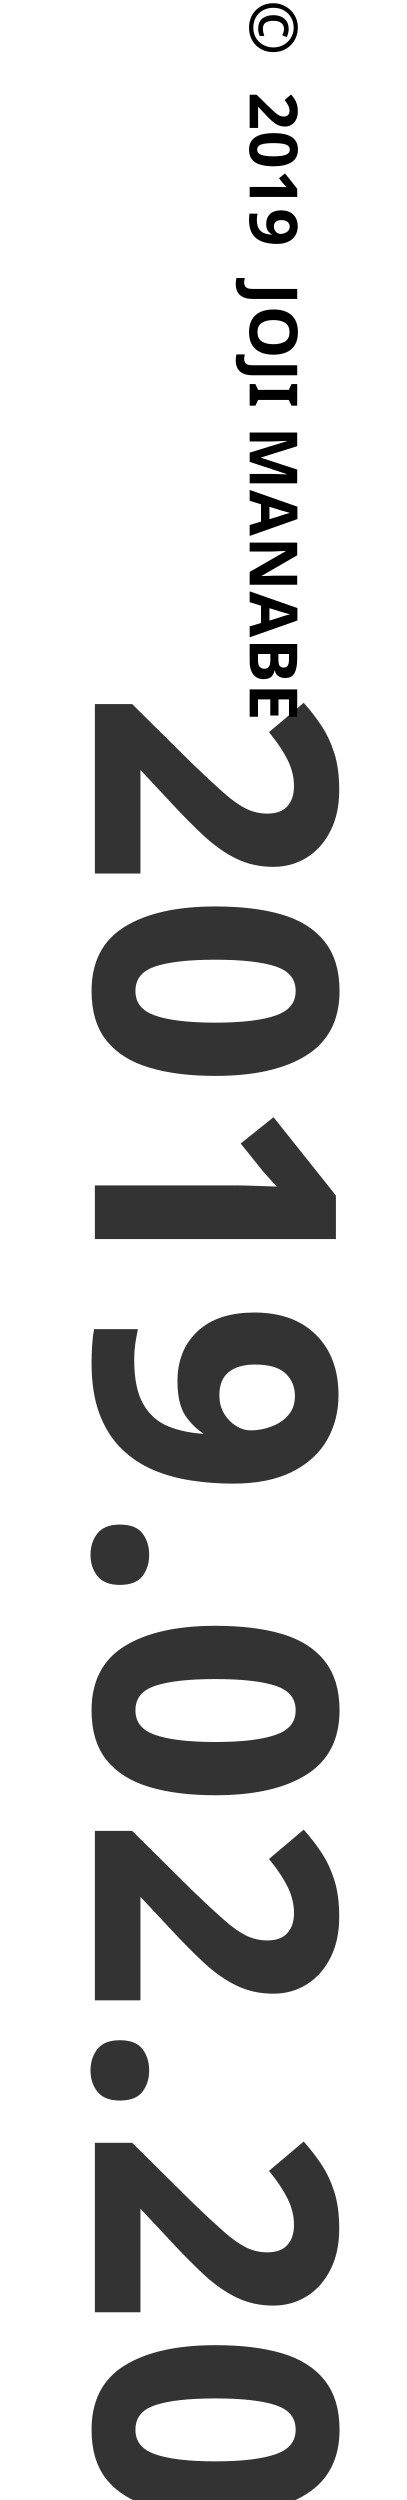
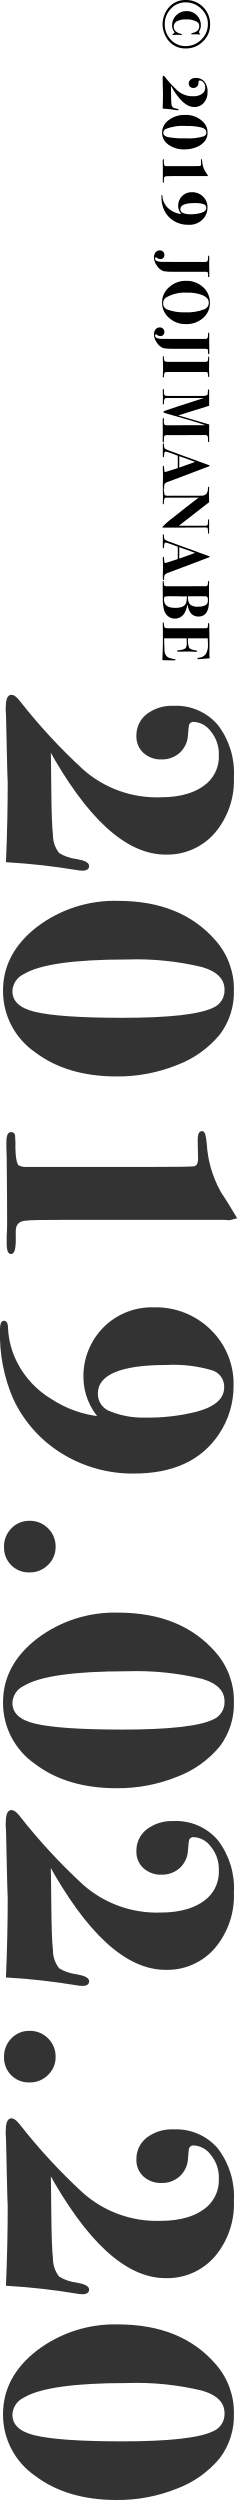
- <svg xmlns="http://www.w3.org/2000/svg" width="61" height="375.5" viewBox="0 0 61 375.5">
-   <g id="グループ_161" data-name="グループ 161" transform="translate(-1506 -1930.5)">
-     <text id="_2019_JOJI_MANABE" data-name="©︎  2019  JOJI MANABE" transform="translate(1543.5 1930.5) rotate(90)" font-size="10" font-family="BodoniSvtyTwoITCTT-Bold, 'Bodoni 72'" font-weight="700" letter-spacing="0.01em">
-       <tspan x="0" y="0" xml:space="preserve">©︎  2019  JOJI MANABE</tspan>
-     </text>
-     <text id="_2019.02.20" data-name="2019.02.20" stroke-width="0.5" stroke="#000" transform="translate(1520.5 2034.5) rotate(90)" font-size="50" font-family="BodoniSvtyTwoITCTT-Bold, 'Bodoni 72'" font-weight="700" letter-spacing="0.04em" opacity="0.799">
-       <tspan x="0" y="0">2019.02.20</tspan>
-     </text>
+ <svg xmlns="http://www.w3.org/2000/svg" width="35.386" height="373.01" viewBox="0 0 35.386 373.01">
+   <g id="グループ_174" data-name="グループ 174" transform="translate(-1519.2 -1931.14)">
+     <path id="パス_314" data-name="パス 314" d="M7.87-3.43A3.2,3.2,0,0,1,6.62-.77,3.806,3.806,0,0,1,5.5-.175,3.816,3.816,0,0,1,4.25.05,3.773,3.773,0,0,1,3.005-.175,3.819,3.819,0,0,1,1.89-.77,3.207,3.207,0,0,1,.64-3.42,3.494,3.494,0,0,1,1.695-6.005,3.557,3.557,0,0,1,4.3-7.05,3.408,3.408,0,0,1,6.825-5.985,3.518,3.518,0,0,1,7.87-3.43Zm-.35.05a3.234,3.234,0,0,0-.97-2.36,3.161,3.161,0,0,0-2.33-.98,3.058,3.058,0,0,0-2.27.99A3.249,3.249,0,0,0,.99-3.39a2.923,2.923,0,0,0,.955,2.2A3.243,3.243,0,0,0,4.26-.28a3.23,3.23,0,0,0,2.3-.905A2.912,2.912,0,0,0,7.52-3.38Zm-1.64.61a.421.421,0,0,1-.01.1,3.91,3.91,0,0,0-.04.59q0,.2.03.5a.421.421,0,0,1,.01.1q0,.07-.06.07-.02,0-.07-.06a.623.623,0,0,0-.28-.28,1.59,1.59,0,0,1-1.02.38A2.071,2.071,0,0,1,2.92-2a2.083,2.083,0,0,1-.63-1.53A2.075,2.075,0,0,1,2.9-5.06a2.063,2.063,0,0,1,1.52-.61,1.541,1.541,0,0,1,.75.18.643.643,0,0,0,.27.1.259.259,0,0,0,.21-.12q.08-.08.1-.08a.044.044,0,0,1,.05.05.164.164,0,0,1-.01.04,4.865,4.865,0,0,0-.03.67v.37a.792.792,0,0,1,.01.13q0,.11-.09.11-.07,0-.12-.21-.22-1-1.01-1a.716.716,0,0,0-.65.33,3.063,3.063,0,0,0-.37,1.66,2.678,2.678,0,0,0,.28,1.335.857.857,0,0,0,.77.485q.84,0,1.11-1.06.04-.17.11-.17A.071.071,0,0,1,5.88-2.77Zm11.21.56a1.084,1.084,0,0,1-.02.19A19.475,19.475,0,0,0,16.84.03q-1.2-.05-2.34-.05-.06,0-.24.01-.24.01-.4.01L12.53.03a1.213,1.213,0,0,0-.15.01H12.3q-.36,0-.36-.12,0-.08.15-.2a17.248,17.248,0,0,0,2.065-1.9A3.366,3.366,0,0,0,15-4.53a2.083,2.083,0,0,0-.45-1.44,1.108,1.108,0,0,0-.86-.35,1.1,1.1,0,0,0-.745.255.718.718,0,0,0-.3.535.185.185,0,0,0,.14.2q.05.01.29.03a.716.716,0,0,1,.5.225.728.728,0,0,1,.19.515.715.715,0,0,1-.18.505.61.61,0,0,1-.47.195.754.754,0,0,1-.615-.29,1.186,1.186,0,0,1-.235-.77,1.586,1.586,0,0,1,.555-1.285A2.3,2.3,0,0,1,14.35-6.67a2.375,2.375,0,0,1,1.63.555,1.824,1.824,0,0,1,.63,1.435q0,1.73-3.19,3.48l.33-.01.91-.01q1.09-.01,1.41-.05a.916.916,0,0,0,.58-.2,1.3,1.3,0,0,0,.19-.54q.06-.34.16-.34T17.09-2.21Zm5.84-1.01a3.872,3.872,0,0,1-.71,2.4,2.168,2.168,0,0,1-1.8.94,2.292,2.292,0,0,1-1.86-.99,3.776,3.776,0,0,1-.77-2.39,3.6,3.6,0,0,1,1.17-2.88,2.138,2.138,0,0,1,1.45-.53,2.045,2.045,0,0,1,1.29.41,3,3,0,0,1,.9,1.26A4.662,4.662,0,0,1,22.93-3.22Zm-1.65-.17a7.538,7.538,0,0,0-.31-2.74.605.605,0,0,0-.58-.36q-.51,0-.72.7a8.392,8.392,0,0,0-.23,2.26,7,7,0,0,0,.44,3.1.639.639,0,0,0,.55.37q.5,0,.67-.71A12.892,12.892,0,0,0,21.28-3.39ZM27.93-.07q0,.08-.26.08h-.24q-.14-.02-1.1-.01L25.08.01q-.12,0-.28.01h-.16q-.25,0-.25-.09a.062.062,0,0,1,.05-.07,3.767,3.767,0,0,1,.39-.01.916.916,0,0,0,.54-.11.491.491,0,0,0,.06-.27V-4.25q0-1.19-.02-1.29-.03-.16-.28-.16l-.51.01q-.26.01-.26-.08,0-.06.33-.09a3.4,3.4,0,0,0,1.45-.42l.36-.23.38-.23.04.15q0,.03-.01.16v4.85q0,.91.02,1.03.01.4.39.39Q27.93-.18,27.93-.07Zm6.25-3.67A3.962,3.962,0,0,1,33.6-1.62,3.74,3.74,0,0,1,31.98-.18a4.764,4.764,0,0,1-2.05.39q-.21,0-.21-.07T29.9.07a2.542,2.542,0,0,0,1.06-.29,2.756,2.756,0,0,0,1.09-1.03,3.321,3.321,0,0,0,.53-1.51,1.828,1.828,0,0,1-1.19.48A2.021,2.021,0,0,1,29.9-2.86a1.983,1.983,0,0,1-.585-1.47,2.277,2.277,0,0,1,.655-1.665A2.2,2.2,0,0,1,31.61-6.66a2.522,2.522,0,0,1,1.42.43A2.777,2.777,0,0,1,34.18-3.74Zm-1.57-.32a5.948,5.948,0,0,0-.18-1.57q-.23-.85-.78-.85a.561.561,0,0,0-.55.4,4.091,4.091,0,0,0-.16,1.37q0,2.1.91,2.1a.6.6,0,0,0,.58-.425A2.623,2.623,0,0,0,32.61-4.06Zm9.38-2.77q0,.09-.12.09h-.01q-.1-.01-.25-.01-.33,0-.39.13a2.568,2.568,0,0,0-.03.58v4.49A7.24,7.24,0,0,1,41.1-.09,1.964,1.964,0,0,1,40.22.93a2.078,2.078,0,0,1-1.17.4,1.153,1.153,0,0,1-.76-.24A.778.778,0,0,1,38,.46a.667.667,0,0,1,.69-.69.6.6,0,0,1,.435.17A.574.574,0,0,1,39.3.37a.908.908,0,0,1-.21.54.247.247,0,0,0-.06.14q0,.11.18.11.45,0,.5-.81.01-.16.01-2.25V-6.29l-.01-.16a.258.258,0,0,0-.14-.225,1.451,1.451,0,0,0-.48-.065,2.294,2.294,0,0,1-.27-.02q-.04-.01-.04-.07,0-.09.15-.09l1.25.01.41-.01q.46-.01.94-.01h.29Q41.99-6.93,41.99-6.83ZM49-3.45a3.644,3.644,0,0,1-.935,2.535A2.974,2.974,0,0,1,45.77.12,2.97,2.97,0,0,1,43.49-.93a3.639,3.639,0,0,1-.95-2.53A3.6,3.6,0,0,1,43.485-6,3.067,3.067,0,0,1,45.83-7.02a2.9,2.9,0,0,1,2.26,1.025A3.694,3.694,0,0,1,49-3.45Zm-1.76.16a6.957,6.957,0,0,0-.47-2.94,1.028,1.028,0,0,0-.98-.62q-.68,0-1.085.87a5.591,5.591,0,0,0-.4,2.33,5.644,5.644,0,0,0,.72,3.17.988.988,0,0,0,.87.44.945.945,0,0,0,.93-.63A6.765,6.765,0,0,0,47.24-3.29Zm6.24-3.54q0,.09-.12.09h-.01q-.1-.01-.25-.01-.33,0-.39.13a2.568,2.568,0,0,0-.03.58v4.49a7.24,7.24,0,0,1-.09,1.46A1.964,1.964,0,0,1,51.71.93a2.078,2.078,0,0,1-1.17.4,1.153,1.153,0,0,1-.76-.24.778.778,0,0,1-.29-.63.667.667,0,0,1,.69-.69.6.6,0,0,1,.435.17.574.574,0,0,1,.175.43.908.908,0,0,1-.21.54.247.247,0,0,0-.06.14q0,.11.18.11.45,0,.5-.81.01-.16.01-2.25V-6.29l-.01-.16a.258.258,0,0,0-.14-.225,1.451,1.451,0,0,0-.48-.065,2.294,2.294,0,0,1-.27-.02q-.04-.01-.04-.07,0-.09.15-.09l1.25.01.41-.01q.46-.01.94-.01h.29Q53.48-6.93,53.48-6.83ZM56.97-.07q0,.08-.13.08A.792.792,0,0,1,56.71,0q-.6-.03-1.03-.03-.45,0-1.32.03-.29.01-.43.01t-.15-.09a.057.057,0,0,1,.055-.06q.055-.01.385-.02.31-.06.36-.185a3.421,3.421,0,0,0,.05-.8V-6.33q-.01-.18-.01-.17,0-.25-.5-.25-.28,0-.28-.07t.04-.08a1.766,1.766,0,0,1,.26-.01q-.1,0,.36.01t.79.01h.51q.16,0,.455-.015t.415-.015h.1q.13,0,.13.08a.069.069,0,0,1-.045.075,1.827,1.827,0,0,1-.305.025q-.31.02-.38.13l-.03.19V-.77q0,.43.1.51a1.529,1.529,0,0,0,.645.11Q56.97-.14,56.97-.07Zm9.69,0q0,.1-.2.1h-.07q-.22,0-.775-.01T64.79.01q-.11,0-.46.01H63.16q-.14,0-.14-.09t.14-.09l.34.01q.46.01.56-.16a2.731,2.731,0,0,0,.03-.6l-.01-5.42q-.32.83-.84,2.64L62.37-.63q-.16.56-.26.56t-.2-.28l-.64-1.92q-.23-.69-1.25-3.87V-.97q0,.45.01.535a.209.209,0,0,0,.09.145.749.749,0,0,0,.51.12q.36-.01.36.11,0,.07-.15.07l-.89-.02a4.882,4.882,0,0,0-.53.01q-.4.02-.54.02-.21,0-.21-.09t.17-.08q.4,0,.48-.01.31-.04.36-.23a2.58,2.58,0,0,0,.03-.5V-5.66a2.428,2.428,0,0,0-.1-.935Q59.52-6.73,58.9-6.73q-.16,0-.16-.09t.17-.09l.27.01,1.89-.01a1.065,1.065,0,0,1,.11.01q.85,2.77,1.44,4.6l1.35-4.61h.21l1.32.01h.17q.15-.01.27-.01h.46q.2,0,.2.09t-.12.09l-.23-.01a1,1,0,0,0-.565.08.445.445,0,0,0-.145.39q0,.08.01.35t.01,2.51V-.62q0,.36.185.415a1.879,1.879,0,0,0,.55.045Q66.66-.17,66.66-.07ZM73.59-.1a.086.086,0,0,1-.075.095A2.8,2.8,0,0,1,73.13.01q-.08,0-.45-.01-.74-.02-1.02-.02-.33,0-.58.01-.5.02-.68.02-.27,0-.27-.1T70.7-.2a.82.82,0,0,0,.21-.02q.16-.02.16-.12a2.949,2.949,0,0,0-.12-.42l-.21-.65q-.06-.22-.26-.81H70.3l-.78-.01q-.42-.01-.89.01-.09.2-.34.9l-.22.65a.807.807,0,0,0-.05.24q0,.17.22.22.05.01.49.04.14.01.14.09t-.18.09L67.04,0a.792.792,0,0,1-.13.01q-.14,0-.14-.1,0-.06.31-.08a.739.739,0,0,0,.51-.15,3.766,3.766,0,0,0,.36-.84q.19-.5.55-1.48l1.21-3.33q.09-.22.25-.69.11-.34.17-.34t.22.46q.2.59,1.76,4.66.2.52.4,1.06a1.111,1.111,0,0,0,.34.56,1.4,1.4,0,0,0,.62.07Q73.59-.19,73.59-.1ZM70.41-2.44q-.01-.03-.07-.19-.4-1.16-.58-1.63-.05-.13-.14-.38l-.06-.18q-.18.43-.44,1.19-.29.85-.42,1.19.09,0,.22-.01h.78Q69.93-2.45,70.41-2.44Zm9.88-4.37q0,.05-.075.06t-.535.03q-.27.01-.31.11a2.326,2.326,0,0,0-.03.64l.01,1.16q.01,1.16.01,3.03v1.7q0,.17-.07.17a11.522,11.522,0,0,1-1.455-1.655Q76.49-3.22,74.88-5.35v.74q0,.38.01.66V-.5q0,.21.13.26a1.373,1.373,0,0,0,.49.08q.33,0,.37.05a.058.058,0,0,1,.01.04q0,.08-.15.08A.936.936,0,0,1,75.59,0q-.6-.02-.75-.02-.35,0-.92.02-.28.01-.24.01-.15,0-.15-.08t.44-.1q.51-.04.59-.16a2.518,2.518,0,0,0,.05-.72V-5.16q0-.63-.02-.76a.875.875,0,0,0-.35-.64,1.67,1.67,0,0,0-.82-.17q-.16-.01-.16-.09t.14-.09q.06,0,.43.02.18.01.54.01.74,0,1.2-.02l3.51,4.51V-6.35q0-.24-.08-.3a.632.632,0,0,0-.34-.075l-.43-.02q-.12-.01-.12-.07,0-.08.18-.08h.22q.06,0,.2-.01h.23q1.01,0,1.18.01T80.29-6.81ZM87.17-.1a.086.086,0,0,1-.075.095A2.8,2.8,0,0,1,86.71.01q-.08,0-.45-.01-.74-.02-1.02-.02-.33,0-.58.01-.5.02-.68.02-.27,0-.27-.1t.57-.11a.82.82,0,0,0,.21-.02q.16-.02.16-.12a2.949,2.949,0,0,0-.12-.42l-.21-.65q-.06-.22-.26-.81h-.18l-.78-.01q-.42-.01-.89.01-.09.2-.34.9l-.22.65a.807.807,0,0,0-.05.24q0,.17.22.22.05.01.49.04.14.01.14.09t-.18.09L80.62,0a.792.792,0,0,1-.13.01q-.14,0-.14-.1,0-.06.31-.08a.739.739,0,0,0,.51-.15,3.766,3.766,0,0,0,.36-.84q.19-.5.55-1.48l1.21-3.33q.09-.22.25-.69.11-.34.17-.34t.22.46q.2.59,1.76,4.66.2.52.4,1.06a1.111,1.111,0,0,0,.34.56,1.4,1.4,0,0,0,.62.07Q87.17-.19,87.17-.1ZM83.99-2.44q-.01-.03-.07-.19-.4-1.16-.58-1.63-.05-.13-.14-.38l-.06-.18q-.18.43-.44,1.19-.29.85-.42,1.19.09,0,.22-.01h.78Q83.51-2.45,83.99-2.44Zm8.95.64a1.586,1.586,0,0,1-.38,1.065,1.869,1.869,0,0,1-1.05.6,5.624,5.624,0,0,1-1,.14q-.47.02-2.76.02a3.794,3.794,0,0,1-.38-.01.064.064,0,0,1-.06-.07q0-.09.325-.09t.4-.095a.839.839,0,0,0,.08-.465l-.01-5.72q0-.29-.46-.3-.35-.01-.35-.09t.22-.09q.21.02.41.02h2.4q2.31,0,2.31,1.58,0,1.31-1.72,1.62l-.02.04a3.405,3.405,0,0,1,1.4.53A1.647,1.647,0,0,1,92.94-1.8ZM91.16-5.27q0-1.45-.9-1.45a1.971,1.971,0,0,0-.43.03.3.3,0,0,0-.22.31v2.64a1.8,1.8,0,0,0,1.22-.31A1.681,1.681,0,0,0,91.16-5.27Zm.18,3.42q0-1.41-.81-1.64a3.594,3.594,0,0,0-.92-.09l.02.58q0,.25-.02.71-.01.23-.01.86a4.789,4.789,0,0,0,.06,1.15q.08.11.45.11Q91.34-.17,91.34-1.85Zm7.83.1q0,.02-.01.93-.01.48-.015.69t0,.2Q96.5-.05,94.52,0l-.84.02q-.18,0-.18-.08,0-.06.045-.07t.305-.03q.47-.03.51-.27a1.918,1.918,0,0,0,.02-.29V-5.79q0-.6-.01-.66a.267.267,0,0,0-.1-.22.752.752,0,0,0-.37-.06q-.31,0-.31-.09t.275-.1q.275,0,.765-.01,1.84-.04,3.01-.02l.68.01a4.474,4.474,0,0,0,.54-.04l.09,1.09q.05.52.05.64a.088.088,0,0,1-.1.1q-.1,0-.13-.26a1.352,1.352,0,0,0-.555-1.005A2.46,2.46,0,0,0,96.84-6.73q-.28,0-.96.03v2.95a3.414,3.414,0,0,0,1.385-.155q.285-.165.385-.855.05-.37.15-.37t.09.18q0,.18-.03.74-.01.19-.01.51,0,.86.02,1.3a.937.937,0,0,1,.01.15q0,.12-.09.12a.088.088,0,0,1-.09-.045,2.08,2.08,0,0,1-.06-.325,1.767,1.767,0,0,0-.275-.885,1.228,1.228,0,0,0-.805-.175h-.68V-.19l.64-.01q1.1-.02,1.34-.05a1.411,1.411,0,0,0,.58-.22,1.1,1.1,0,0,0,.345-.43,4.746,4.746,0,0,0,.205-.85q.03-.15.1-.15T99.17-1.75Z" transform="translate(1543.5 1930.5) rotate(90)" />
+     <path id="パス_322" data-name="パス 322" d="M26.3-11.05a5.42,5.42,0,0,1-.1.95A97.377,97.377,0,0,0,25.05.15q-6-.25-11.7-.25-.3,0-1.2.05-1.2.05-2,.05L3.5.15A6.065,6.065,0,0,0,2.75.2h-.4Q.55.2.55-.4q0-.4.75-1a86.24,86.24,0,0,0,10.325-9.525A16.83,16.83,0,0,0,15.85-22.65q0-4.7-2.25-7.2A5.541,5.541,0,0,0,9.3-31.6a5.493,5.493,0,0,0-3.725,1.275A3.589,3.589,0,0,0,4.1-27.65a.926.926,0,0,0,.7,1q.25.05,1.45.15a3.582,3.582,0,0,1,2.5,1.125A3.642,3.642,0,0,1,9.7-22.8a3.576,3.576,0,0,1-.9,2.525,3.049,3.049,0,0,1-2.35.975,3.768,3.768,0,0,1-3.075-1.45A5.93,5.93,0,0,1,2.2-24.6a7.929,7.929,0,0,1,2.775-6.425A11.514,11.514,0,0,1,12.6-33.35a11.875,11.875,0,0,1,8.15,2.775A9.119,9.119,0,0,1,23.9-23.4Q23.9-14.75,7.95-6L9.6-6.05l4.55-.05q5.45-.05,7.05-.25a4.578,4.578,0,0,0,2.9-1,6.508,6.508,0,0,0,.95-2.7q.3-1.7.8-1.7Q26.3-11.75,26.3-11.05ZM57-16.1q0,7.3-3.55,12a10.841,10.841,0,0,1-9,4.7Q39,.6,35.15-4.35A18.878,18.878,0,0,1,31.3-16.3q0-9.35,5.85-14.4a10.69,10.69,0,0,1,7.25-2.65,10.225,10.225,0,0,1,6.45,2.05A15,15,0,0,1,55.325-25,23.308,23.308,0,0,1,57-16.1Zm-8.25-.85q0-10.55-1.55-13.7a3.025,3.025,0,0,0-2.9-1.8q-2.55,0-3.6,3.5a41.962,41.962,0,0,0-1.15,11.3q0,11.85,2.2,15.5A3.193,3.193,0,0,0,44.5-.3q2.5,0,3.35-3.55Q48.75-7.6,48.75-16.95ZM83.5-.35q0,.4-1.3.4H81q-.7-.1-5.5-.05L69.25.05q-.6,0-1.4.05h-.8Q65.8.1,65.8-.35a.308.308,0,0,1,.25-.35A18.836,18.836,0,0,1,68-.75q2.2-.05,2.7-.55A2.455,2.455,0,0,0,71-2.65v-18.6q0-5.95-.1-6.45-.15-.8-1.4-.8l-2.55.05q-1.3.05-1.3-.4,0-.3,1.65-.45a17,17,0,0,0,7.25-2.1q.15-.1,1.8-1.15l1.9-1.15.2.75q0,.15-.05.8V-7.9q0,4.55.1,5.15.05,2,1.95,1.95Q83.5-.9,83.5-.35ZM116.25-18.7a19.812,19.812,0,0,1-2.925,10.6A18.7,18.7,0,0,1,105.25-.9,23.822,23.822,0,0,1,95,1.05q-1.05,0-1.05-.35t.9-.35a12.709,12.709,0,0,0,5.3-1.45,13.779,13.779,0,0,0,5.45-5.15,16.606,16.606,0,0,0,2.65-7.55,9.142,9.142,0,0,1-5.95,2.4,10.106,10.106,0,0,1-7.425-2.9,9.915,9.915,0,0,1-2.925-7.35,11.384,11.384,0,0,1,3.275-8.325A11.007,11.007,0,0,1,103.4-33.3a12.609,12.609,0,0,1,7.1,2.15Q116.25-27.3,116.25-18.7Zm-7.85-1.6a29.739,29.739,0,0,0-.9-7.85q-1.15-4.25-3.9-4.25a2.8,2.8,0,0,0-2.75,2,20.454,20.454,0,0,0-.8,6.85q0,10.5,4.55,10.5a3.023,3.023,0,0,0,2.9-2.125A13.116,13.116,0,0,0,108.4-20.3ZM131-3.1a3.454,3.454,0,0,1-1,2.55,3.454,3.454,0,0,1-2.55,1,3.576,3.576,0,0,1-2.6-1.025A3.39,3.39,0,0,1,123.8-3.1a3.531,3.531,0,0,1,1.05-2.6,3.531,3.531,0,0,1,2.6-1.05,3.414,3.414,0,0,1,2.5,1.05A3.531,3.531,0,0,1,131-3.1Zm32.2-13q0,7.3-3.55,12a10.841,10.841,0,0,1-9,4.7q-5.45,0-9.3-4.95A18.878,18.878,0,0,1,137.5-16.3q0-9.35,5.85-14.4a10.69,10.69,0,0,1,7.25-2.65,10.225,10.225,0,0,1,6.45,2.05,15,15,0,0,1,4.475,6.3A23.308,23.308,0,0,1,163.2-16.1Zm-8.25-.85q0-10.55-1.55-13.7a3.025,3.025,0,0,0-2.9-1.8q-2.55,0-3.6,3.5a41.962,41.962,0,0,0-1.15,11.3q0,11.85,2.2,15.5A3.193,3.193,0,0,0,150.7-.3q2.5,0,3.35-3.55Q154.95-7.6,154.95-16.95Zm37.75,5.9a5.421,5.421,0,0,1-.1.95A97.375,97.375,0,0,0,191.45.15q-6-.25-11.7-.25-.3,0-1.2.05-1.2.05-2,.05L169.9.15a6.065,6.065,0,0,0-.75.05h-.4q-1.8,0-1.8-.6,0-.4.75-1a86.24,86.24,0,0,0,10.325-9.525A16.83,16.83,0,0,0,182.25-22.65q0-4.7-2.25-7.2a5.541,5.541,0,0,0-4.3-1.75,5.493,5.493,0,0,0-3.725,1.275A3.589,3.589,0,0,0,170.5-27.65a.926.926,0,0,0,.7,1q.25.05,1.45.15a3.582,3.582,0,0,1,2.5,1.125,3.642,3.642,0,0,1,.95,2.575,3.576,3.576,0,0,1-.9,2.525,3.049,3.049,0,0,1-2.35.975,3.768,3.768,0,0,1-3.075-1.45A5.93,5.93,0,0,1,168.6-24.6a7.929,7.929,0,0,1,2.775-6.425A11.514,11.514,0,0,1,179-33.35a11.875,11.875,0,0,1,8.15,2.775A9.12,9.12,0,0,1,190.3-23.4q0,8.65-15.95,17.4L176-6.05l4.55-.05q5.45-.05,7.05-.25a4.578,4.578,0,0,0,2.9-1,6.508,6.508,0,0,0,.95-2.7q.3-1.7.8-1.7Q192.7-11.75,192.7-11.05ZM207.1-3.1a3.454,3.454,0,0,1-1,2.55,3.454,3.454,0,0,1-2.55,1,3.576,3.576,0,0,1-2.6-1.025A3.39,3.39,0,0,1,199.9-3.1a3.531,3.531,0,0,1,1.05-2.6,3.531,3.531,0,0,1,2.6-1.05,3.414,3.414,0,0,1,2.5,1.05A3.531,3.531,0,0,1,207.1-3.1Zm31.6-7.95a5.421,5.421,0,0,1-.1.95A97.375,97.375,0,0,0,237.45.15q-6-.25-11.7-.25-.3,0-1.2.05-1.2.05-2,.05L215.9.15a6.065,6.065,0,0,0-.75.05h-.4q-1.8,0-1.8-.6,0-.4.75-1a86.24,86.24,0,0,0,10.325-9.525A16.83,16.83,0,0,0,228.25-22.65q0-4.7-2.25-7.2a5.541,5.541,0,0,0-4.3-1.75,5.493,5.493,0,0,0-3.725,1.275A3.589,3.589,0,0,0,216.5-27.65a.926.926,0,0,0,.7,1q.25.05,1.45.15a3.582,3.582,0,0,1,2.5,1.125,3.642,3.642,0,0,1,.95,2.575,3.576,3.576,0,0,1-.9,2.525,3.049,3.049,0,0,1-2.35.975,3.768,3.768,0,0,1-3.075-1.45A5.93,5.93,0,0,1,214.6-24.6a7.929,7.929,0,0,1,2.775-6.425A11.514,11.514,0,0,1,225-33.35a11.875,11.875,0,0,1,8.15,2.775A9.12,9.12,0,0,1,236.3-23.4q0,8.65-15.95,17.4L222-6.05l4.55-.05q5.45-.05,7.05-.25a4.578,4.578,0,0,0,2.9-1,6.508,6.508,0,0,0,.95-2.7q.3-1.7.8-1.7Q238.7-11.75,238.7-11.05Zm30.7-5.05q0,7.3-3.55,12a10.841,10.841,0,0,1-9,4.7q-5.45,0-9.3-4.95A18.878,18.878,0,0,1,243.7-16.3q0-9.35,5.85-14.4a10.69,10.69,0,0,1,7.25-2.65,10.225,10.225,0,0,1,6.45,2.05,15,15,0,0,1,4.475,6.3A23.308,23.308,0,0,1,269.4-16.1Zm-8.25-.85q0-10.55-1.55-13.7a3.025,3.025,0,0,0-2.9-1.8q-2.55,0-3.6,3.5a41.962,41.962,0,0,0-1.15,11.3q0,11.85,2.2,15.5A3.193,3.193,0,0,0,256.9-.3q2.5,0,3.35-3.55Q261.15-7.6,261.15-16.95Z" transform="translate(1520.5 2034.5) rotate(90)" stroke="#000" stroke-width="0.5" opacity="0.799" />
  </g>
</svg>
